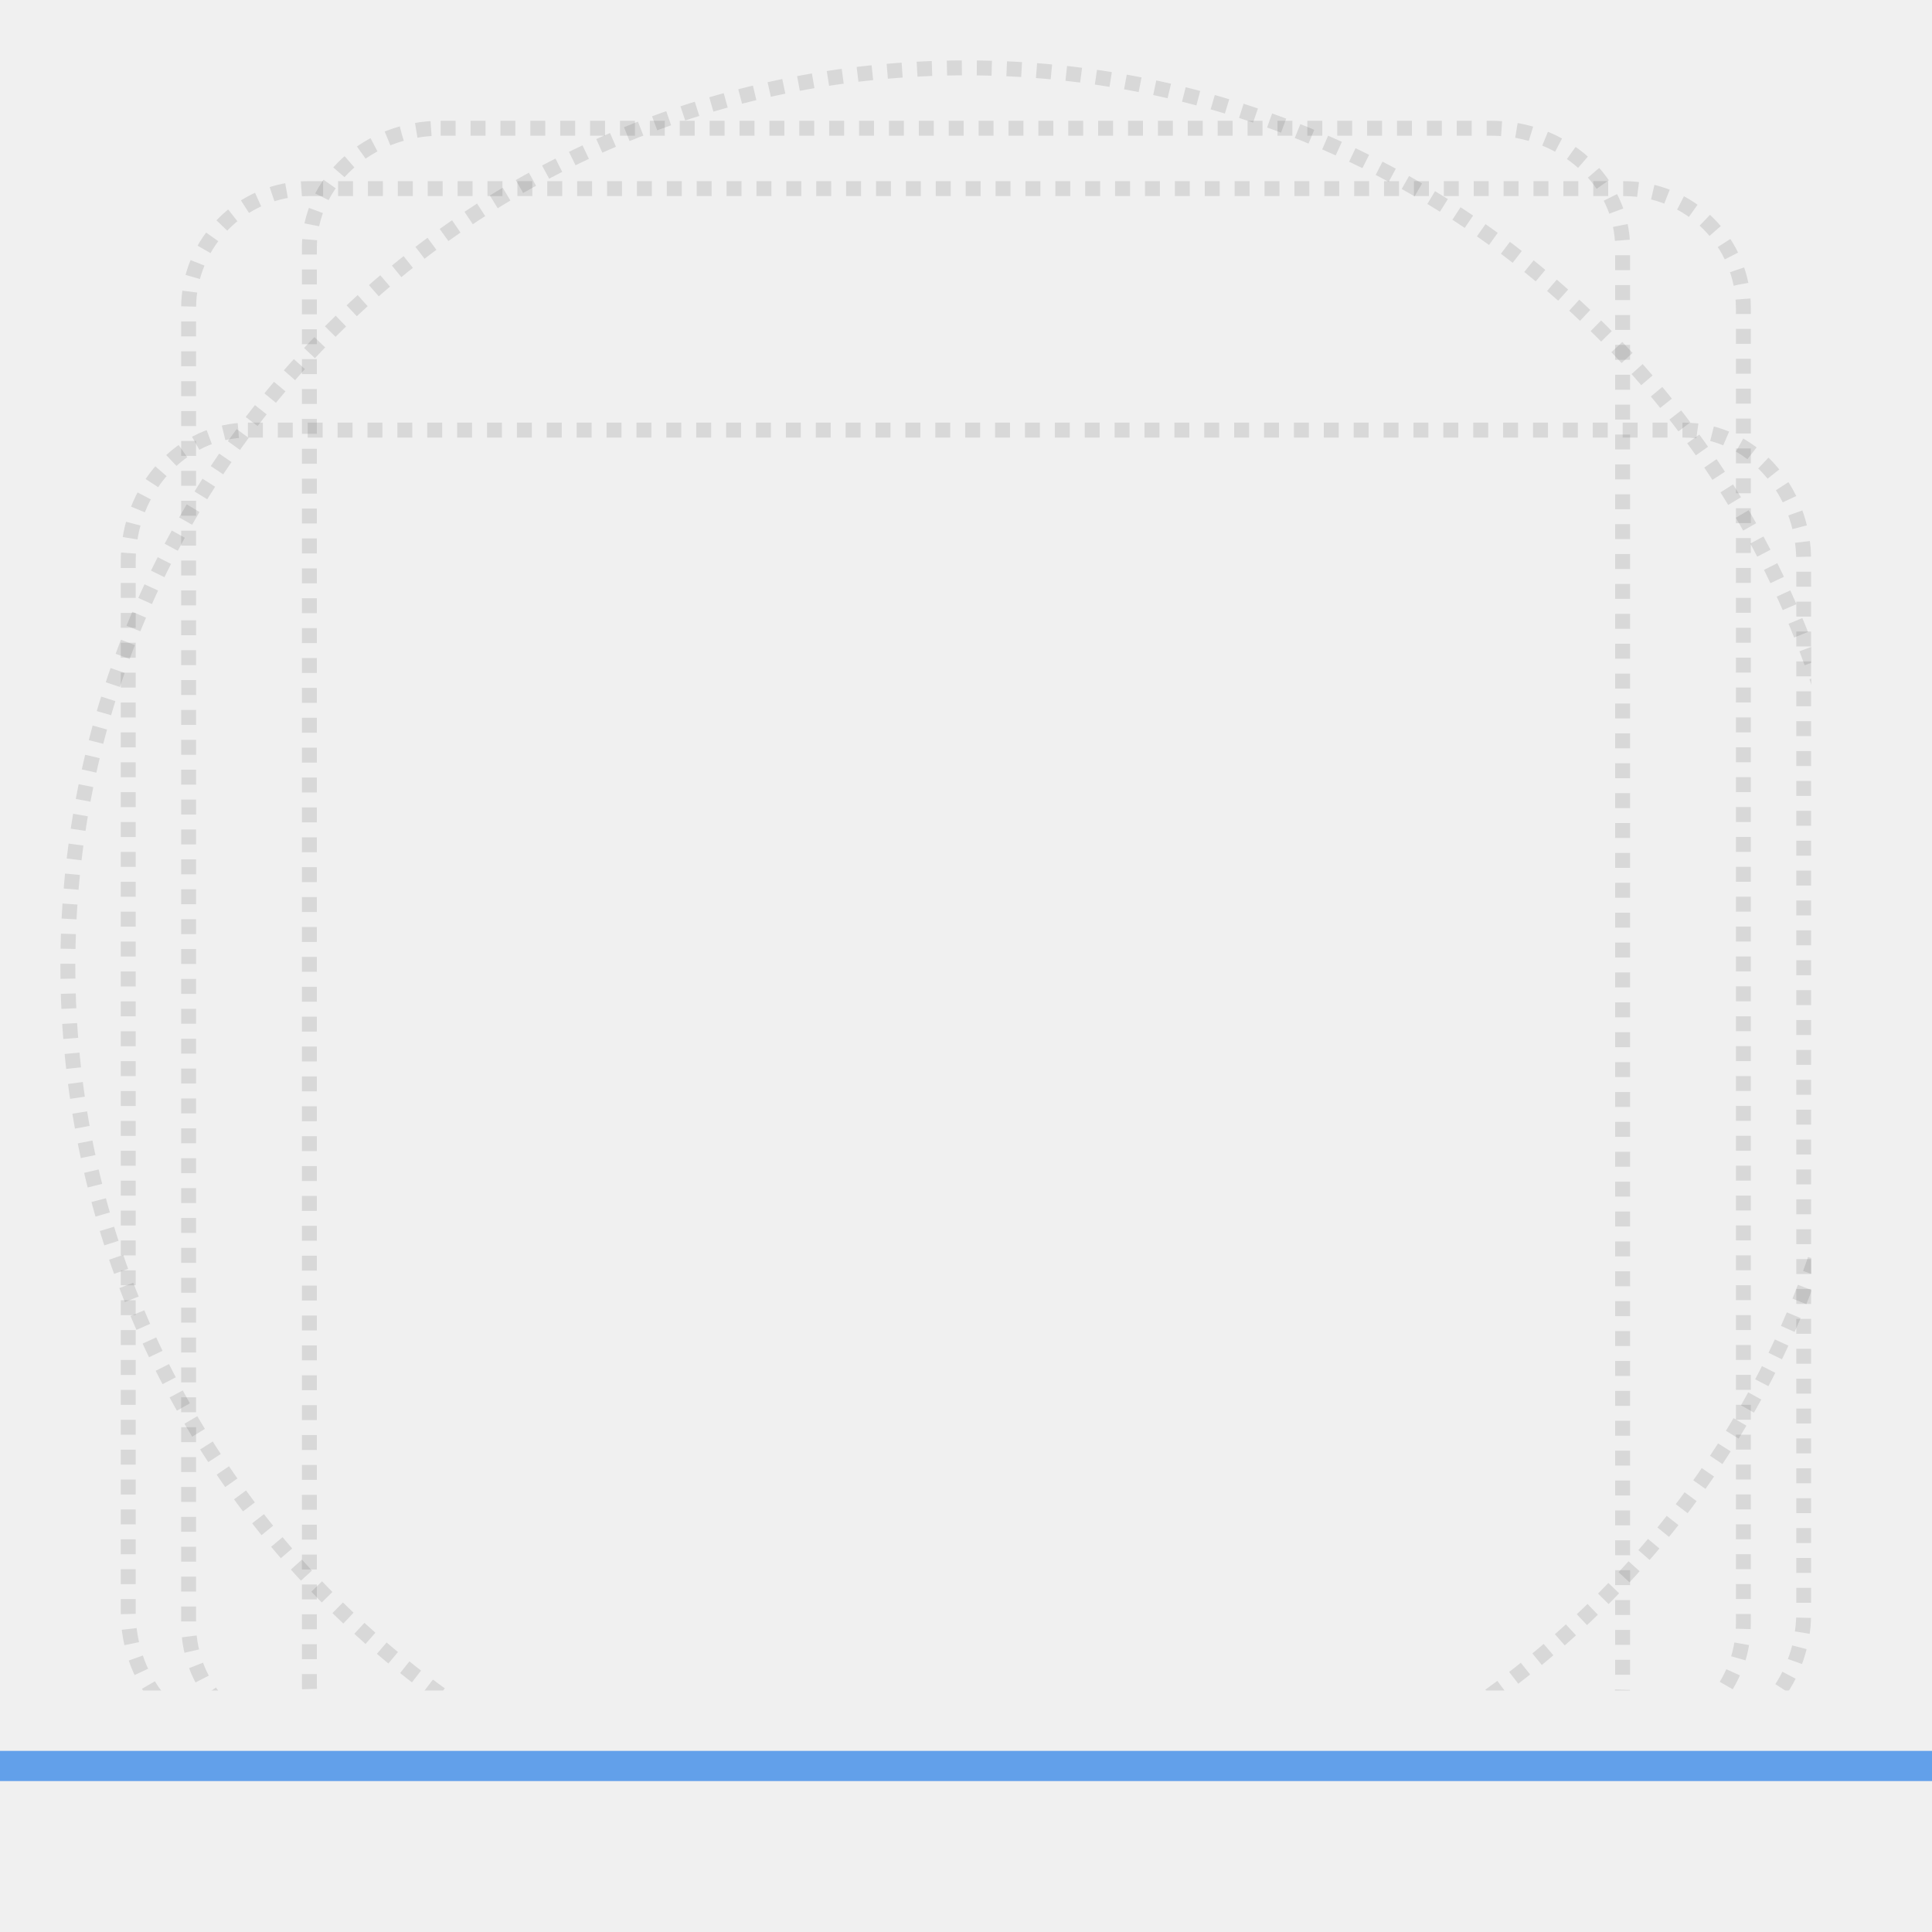
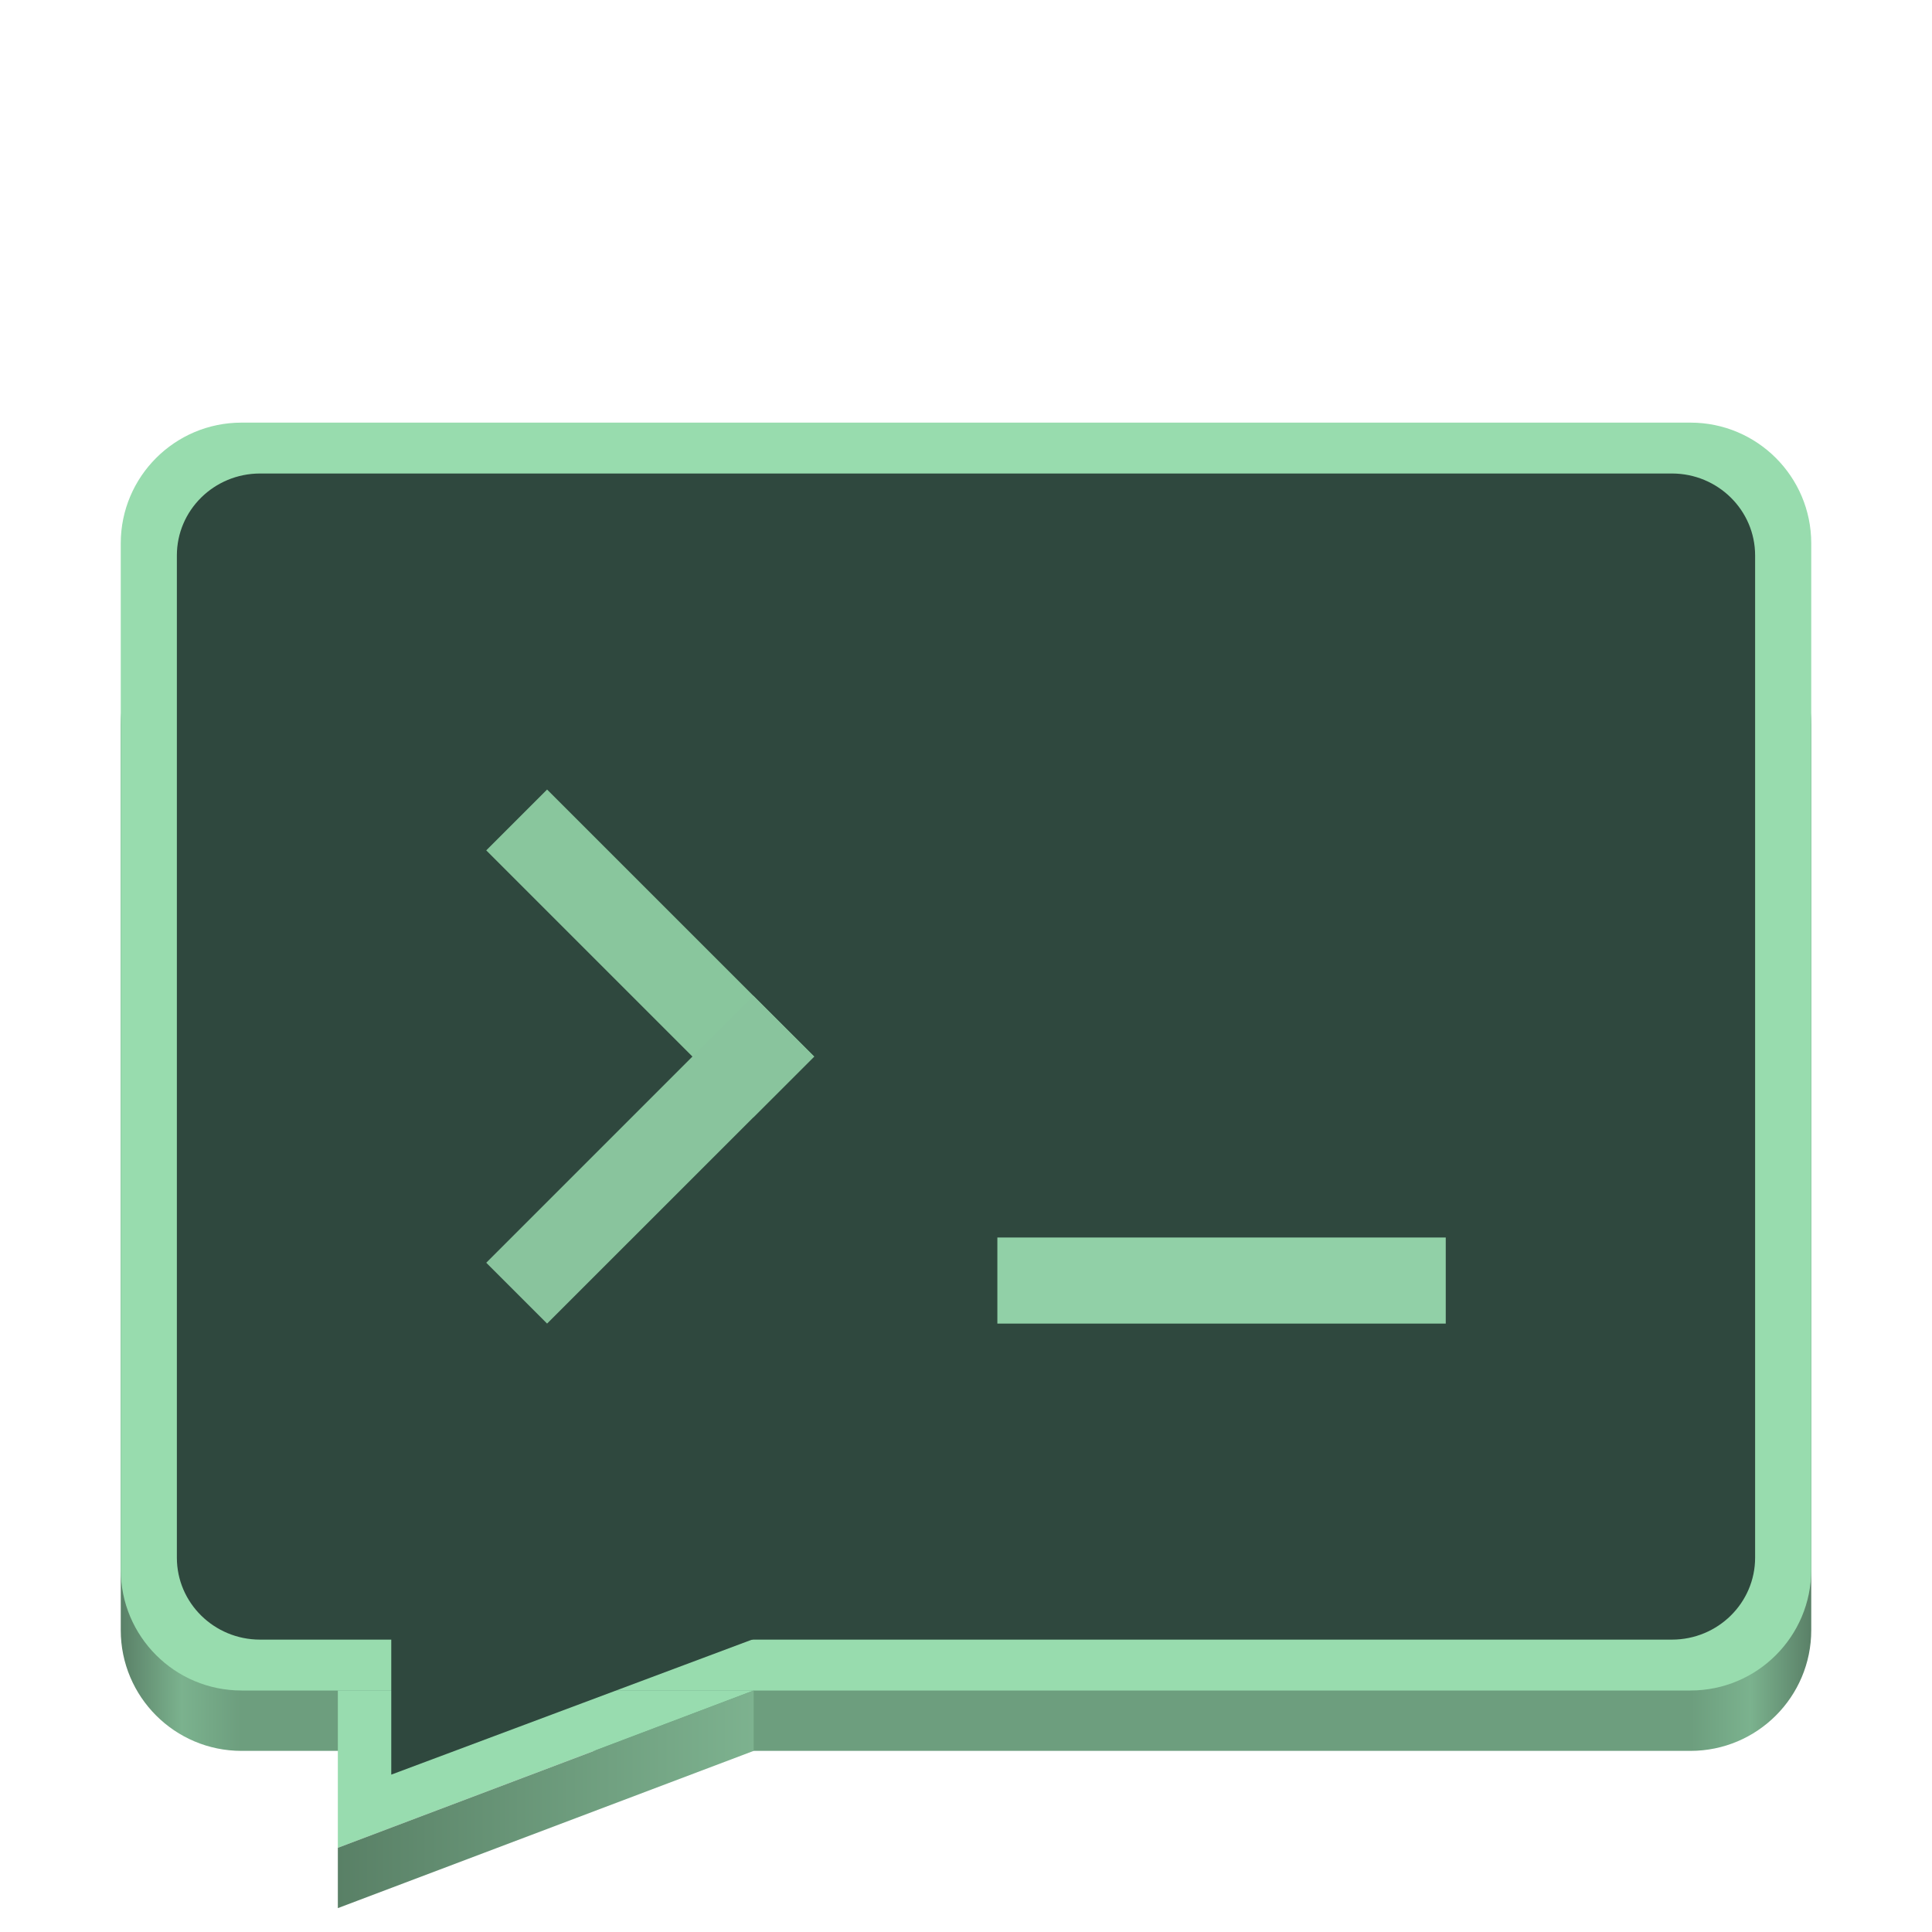
- <svg xmlns="http://www.w3.org/2000/svg" xmlns:xlink="http://www.w3.org/1999/xlink" width="128px" height="128px" viewBox="0 0 128 128" version="1.1">
-   <defs>
-     <filter id="alpha" filterUnits="objectBoundingBox" x="0%" y="0%" width="100%" height="100%">
-       <feColorMatrix type="matrix" in="SourceGraphic" values="0 0 0 0 1 0 0 0 0 1 0 0 0 0 1 0 0 0 1 0" />
-     </filter>
-     <mask id="mask0">
-       <g filter="url(#alpha)">
-         <rect x="0" y="0" width="128" height="128" style="fill:rgb(0%,0%,0%);fill-opacity:0.1;stroke:none;" />
-       </g>
-     </mask>
-     <clipPath id="clip1">
-       <rect x="0" y="0" width="192" height="152" />
-     </clipPath>
-     <g id="surface10632" clip-path="url(#clip1)">
-       <path style="fill:none;stroke-width:0.99;stroke-linecap:butt;stroke-linejoin:miter;stroke:rgb(0%,0%,0%);stroke-opacity:1;stroke-dasharray:0.99,0.99;stroke-miterlimit:4;" d="M 123.504 236 C 123.504 268.863 96.863 295.504 64 295.504 C 31.137 295.504 4.496 268.863 4.496 236 C 4.496 203.137 31.137 176.496 64 176.496 C 96.863 176.496 123.504 203.137 123.504 236 Z M 123.504 236 " transform="matrix(1,0,0,1,8,-156)" />
-     </g>
-     <mask id="mask1">
-       <g filter="url(#alpha)">
-         <rect x="0" y="0" width="128" height="128" style="fill:rgb(0%,0%,0%);fill-opacity:0.1;stroke:none;" />
-       </g>
-     </mask>
-     <clipPath id="clip2">
-       <rect x="0" y="0" width="192" height="152" />
-     </clipPath>
-     <g id="surface10635" clip-path="url(#clip2)">
-       <path style="fill:none;stroke-width:0.99;stroke-linecap:butt;stroke-linejoin:miter;stroke:rgb(0%,0%,0%);stroke-opacity:1;stroke-dasharray:0.99,0.99;stroke-miterlimit:4;" d="M 29.195 180.496 L 98.805 180.496 C 103.609 180.496 107.504 184.047 107.504 188.426 L 107.504 283.574 C 107.504 287.953 103.609 291.504 98.805 291.504 L 29.195 291.504 C 24.391 291.504 20.496 287.953 20.496 283.574 L 20.496 188.426 C 20.496 184.047 24.391 180.496 29.195 180.496 Z M 29.195 180.496 " transform="matrix(1,0,0,1,8,-156)" />
-     </g>
-     <mask id="mask2">
-       <g filter="url(#alpha)">
-         <rect x="0" y="0" width="128" height="128" style="fill:rgb(0%,0%,0%);fill-opacity:0.1;stroke:none;" />
-       </g>
-     </mask>
-     <clipPath id="clip3">
-       <rect x="0" y="0" width="192" height="152" />
-     </clipPath>
-     <g id="surface10638" clip-path="url(#clip3)">
-       <path style="fill:none;stroke-width:0.99;stroke-linecap:butt;stroke-linejoin:miter;stroke:rgb(0%,0%,0%);stroke-opacity:1;stroke-dasharray:0.99,0.99;stroke-miterlimit:4;" d="M 20.418 184.496 L 107.582 184.496 C 111.957 184.496 115.504 188.043 115.504 192.418 L 115.504 279.582 C 115.504 283.957 111.957 287.504 107.582 287.504 L 20.418 287.504 C 16.043 287.504 12.496 283.957 12.496 279.582 L 12.496 192.418 C 12.496 188.043 16.043 184.496 20.418 184.496 Z M 20.418 184.496 " transform="matrix(1,0,0,1,8,-156)" />
-     </g>
-     <mask id="mask3">
-       <g filter="url(#alpha)">
-         <rect x="0" y="0" width="128" height="128" style="fill:rgb(0%,0%,0%);fill-opacity:0.1;stroke:none;" />
-       </g>
-     </mask>
-     <clipPath id="clip4">
-       <rect x="0" y="0" width="192" height="152" />
-     </clipPath>
-     <g id="surface10641" clip-path="url(#clip4)">
-       <path style="fill:none;stroke-width:0.99;stroke-linecap:butt;stroke-linejoin:miter;stroke:rgb(0%,0%,0%);stroke-opacity:1;stroke-dasharray:0.99,0.99;stroke-miterlimit:4;" d="M 16.426 200.496 L 111.574 200.496 C 115.953 200.496 119.504 204.391 119.504 209.195 L 119.504 278.805 C 119.504 283.609 115.953 287.504 111.574 287.504 L 16.426 287.504 C 12.047 287.504 8.496 283.609 8.496 278.805 L 8.496 209.195 C 8.496 204.391 12.047 200.496 16.426 200.496 Z M 16.426 200.496 " transform="matrix(1,0,0,1,8,-156)" />
-     </g>
-   </defs>
-   <g id="surface10578">
-     <rect x="0" y="0" width="128" height="128" style="fill:rgb(94.118%,94.118%,94.118%);fill-opacity:1;stroke:none;" />
-     <use xlink:href="#surface10632" transform="matrix(1,0,0,1,-8,-16)" mask="url(#mask0)" />
-     <use xlink:href="#surface10635" transform="matrix(1,0,0,1,-8,-16)" mask="url(#mask1)" />
-     <use xlink:href="#surface10638" transform="matrix(1,0,0,1,-8,-16)" mask="url(#mask2)" />
-     <use xlink:href="#surface10641" transform="matrix(1,0,0,1,-8,-16)" mask="url(#mask3)" />
-     <path style="fill:none;stroke-width:2;stroke-linecap:butt;stroke-linejoin:miter;stroke:rgb(38.431%,62.745%,91.765%);stroke-opacity:1;stroke-miterlimit:4;" d="M 0 289 L 128 289 " transform="matrix(1,0,0,1,0,-172)" />
-   </g>
+ <svg xmlns="http://www.w3.org/2000/svg" height="128px" viewBox="0 0 128 128" width="128px">
+   <linearGradient id="a" gradientUnits="userSpaceOnUse" x1="8" x2="120" y1="116" y2="116">
+     <stop offset="0" stop-color="#5a8067" />
+     <stop offset="0.036" stop-color="#7bb28e" />
+     <stop offset="0.071" stop-color="#6d9e7e" />
+     <stop offset="0.929" stop-color="#6d9e7e" />
+     <stop offset="0.964" stop-color="#7bb28e" />
+     <stop offset="1" stop-color="#5a8067" />
+   </linearGradient>
+   <linearGradient id="b" gradientUnits="userSpaceOnUse" x1="22.383" x2="49.933" y1="120.235" y2="120.235">
+     <stop offset="0" stop-color="#598066" />
+     <stop offset="1" stop-color="#7db28f" />
+   </linearGradient>
+   <path d="m 16 40 h 96 c 4.418 0 8 3.582 8 8 v 60 c 0 4.418 -3.582 8 -8 8 h -96 c -4.418 0 -8 -3.582 -8 -8 v -60 c 0 -4.418 3.582 -8 8 -8 z m 0 0" fill="url(#a)" />
+   <path d="m 16 28 h 96 c 4.418 0 8 3.582 8 8 v 68 c 0 4.418 -3.582 8 -8 8 h -96 c -4.418 0 -8 -3.582 -8 -8 v -68 c 0 -4.418 3.582 -8 8 -8 z m 0 0" fill="#98dcae" />
+   <path d="m 17.23 31.371 h 93.539 c 3.043 0 5.512 2.43 5.512 5.43 v 66.398 c 0 3 -2.469 5.43 -5.512 5.43 h -93.539 c -3.043 0 -5.512 -2.43 -5.512 -5.43 v -66.398 c 0 -3 2.469 -5.43 5.512 -5.43 z m 0 0" fill="#2f483e" />
+   <path d="m 22.383 112 h 27.551 l -27.551 10.422 z m 0 0" fill="#98dcaf" />
+   <path d="m 22.383 122.422 l 27.551 -10.422 v 4 l -27.551 10.418 z m 0 0" fill="url(#b)" />
+   <path d="m 95.785 81.988 v 5.703 h -29.707 v -5.703 z m 0 0" fill="#91d0a7" />
+   <path d="m 53.941 70 l -4.035 4.031 l -17.691 -17.691 l 4.031 -4.031 z m 0 0" fill="#89c69d" />
+   <path d="m 36.246 87.691 l -4.031 -4.031 l 17.691 -17.691 l 4.035 4.031 z m 0 0" fill="#89c49d" />
+   <path d="m 25.922 105.242 l 32.723 0.086 l -32.723 12.246 z m 0 0" fill="#2f483e" />
</svg>
